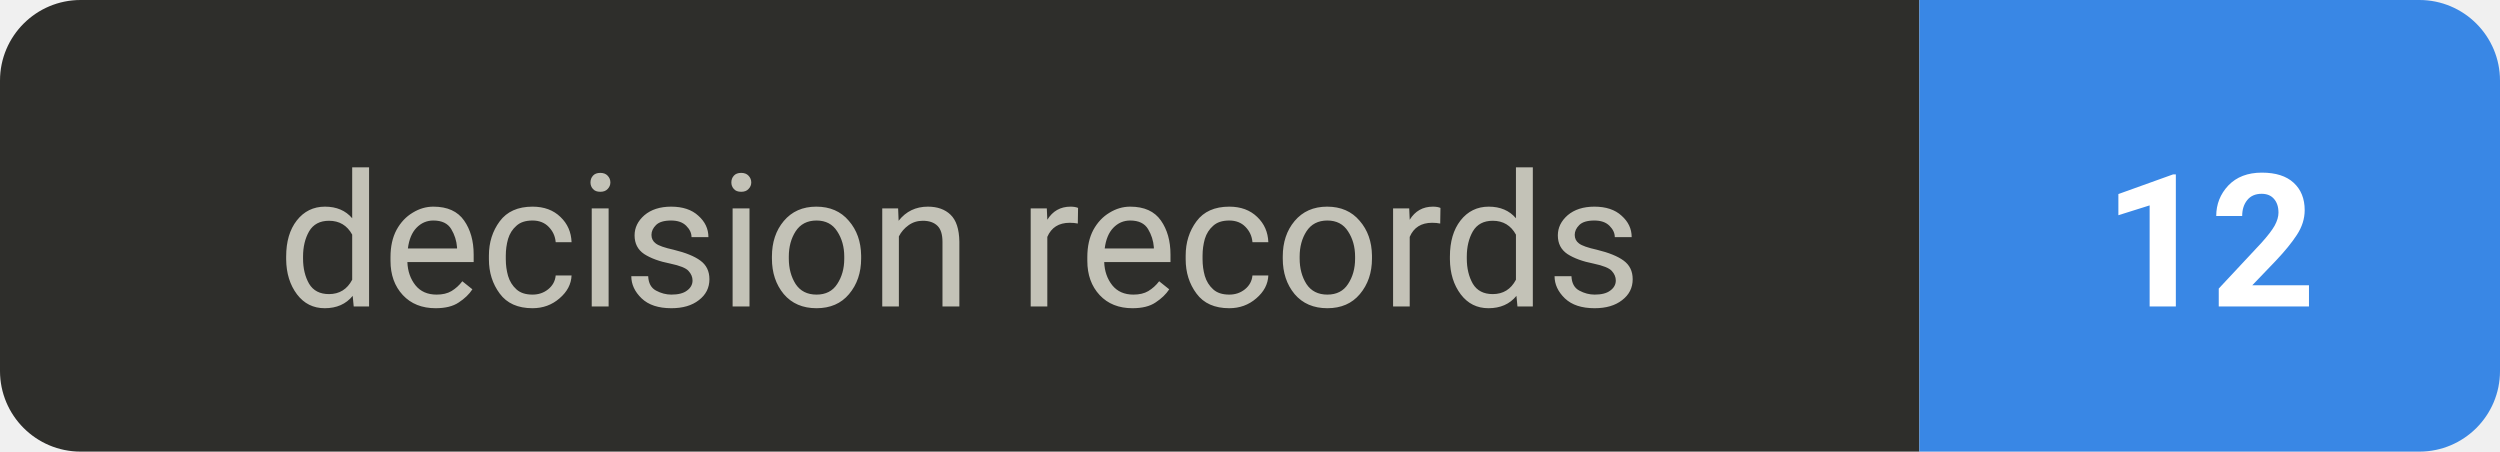
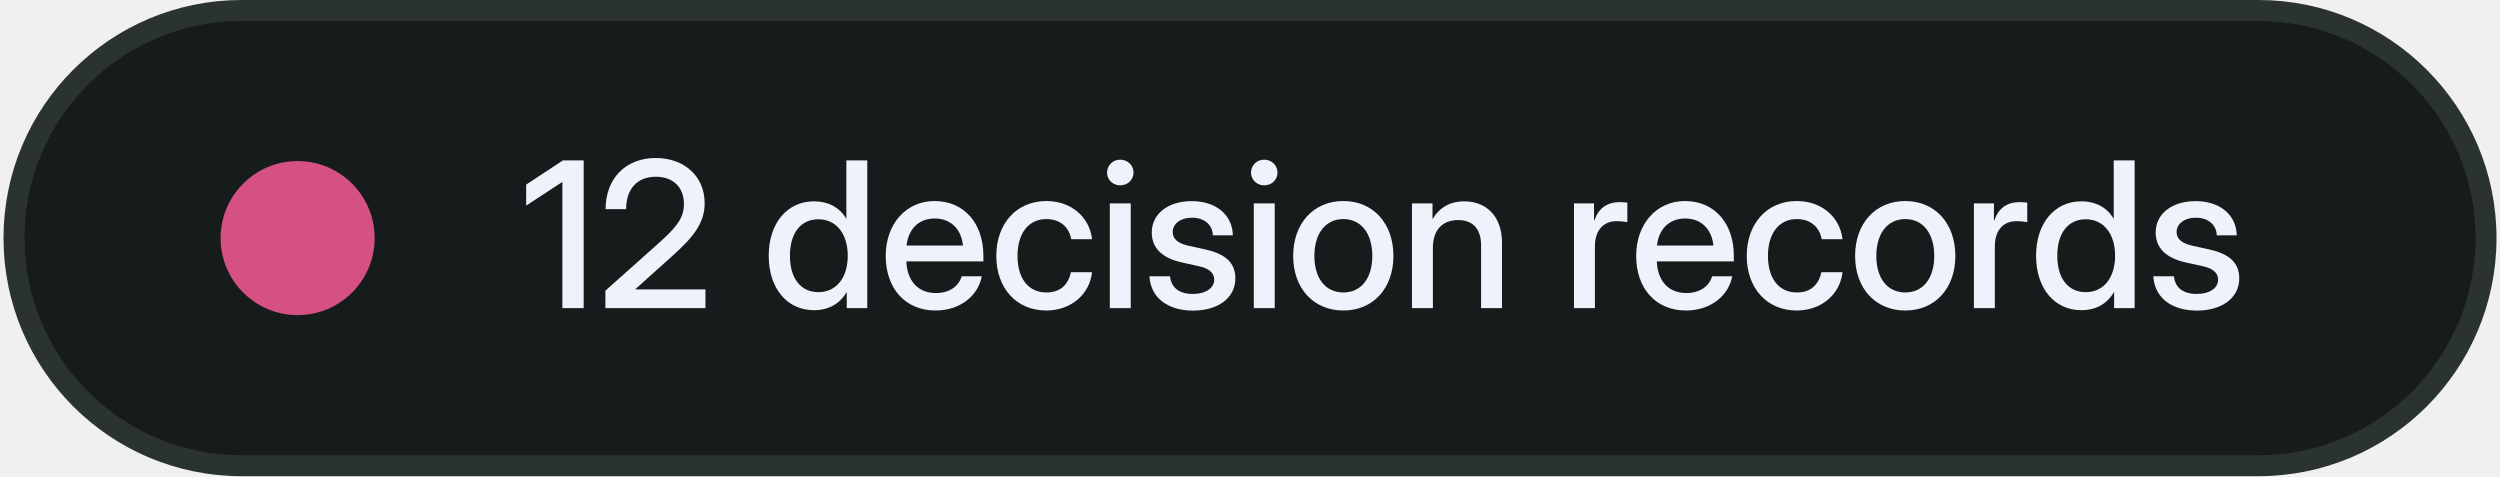
- <svg xmlns="http://www.w3.org/2000/svg" viewBox="0 0 155 28" width="155" height="28" role="img" aria-label="decision records: 12">
-   <style>.t{font-family:ui-sans-serif,-apple-system,"Segoe UI",Roboto,Helvetica,Arial,sans-serif;font-size:11.5px}</style>
-   <clipPath id="r">
-     <rect width="155" height="28" rx="5" />
-   </clipPath>
-   <g clip-path="url(#r)">
-     <rect width="119" height="28" fill="#2e2e2b" />
-     <rect x="119" width="36" height="28" fill="#3987e5" />
-   </g>
-   <g class="t" text-anchor="middle">
-     <text x="59.5" y="19" fill="#c3c2b7">decision records</text>
-     <text x="137.0" y="19" fill="#ffffff" font-weight="600">12</text>
+ <svg xmlns="http://www.w3.org/2000/svg" viewBox="0 0 178 34" width="147" height="28" role="img" aria-label="12 decision records">
+   <defs>
+     <path id="g0" d="M625 1490H416L45 1246V1034L409 1272H410V0H625Z" />
+     <path id="g1" d="M83 0H1092V189H385V191L759 527C974 719 1084 861 1084 1059C1084 1329 879 1514 591 1514C284 1514 85 1304 85 998H292C292 1200 402 1325 592 1325C766 1325 875 1219 875 1049C875 900 789 808 619 654L83 176Z" />
+     <path id="g3" d="M525 -21C663 -21 781 38 852 161H854V0H1061V1490H850V903H848C780 1020 661 1077 524 1077C251 1077 67 854 67 528C67 201 250 -21 525 -21ZM568 161C398 161 281 290 281 528C281 767 398 896 568 896C748 896 864 750 864 528C864 306 748 161 568 161Z" />
+     <path id="g4" d="M570 -24C809 -24 997 117 1036 321H833C803 221 711 152 573 152C388 152 282 281 275 471H1052V528C1052 854 858 1080 559 1080C271 1080 67 848 67 526C67 207 257 -24 570 -24ZM277 631C295 799 402 904 561 904C721 904 829 799 846 631Z" />
+     <path id="g5" d="M571 -24C823 -24 1009 142 1033 362H820C792 239 717 158 572 158C389 158 281 302 281 526C281 752 390 898 572 898C715 898 801 814 823 695H1033C1007 919 823 1080 571 1080C270 1080 67 851 67 526C67 203 269 -24 571 -24Z" />
+     <path id="g6" d="M119 0H330V1056H119ZM224 1238C299 1238 358 1295 358 1367C358 1440 299 1497 224 1497C149 1497 91 1440 91 1367C91 1295 149 1238 224 1238Z" />
+     <path id="g7" d="M510 -25C756 -25 936 99 936 300C936 453 842 545 636 591L456 631C361 653 304 696 304 767C304 848 380 912 500 912C625 912 707 837 709 734H911C905 947 735 1079 497 1079C255 1079 93 950 93 763C93 606 197 505 396 461L571 422C662 402 723 360 723 288C723 204 640 143 506 143C369 143 289 207 277 321H69C84 92 268 -25 510 -25Z" />
+     <path id="g8" d="M573 -24C875 -24 1078 201 1078 526C1078 853 875 1080 573 1080C271 1080 67 853 67 526C67 201 271 -24 573 -24ZM573 158C392 158 281 301 281 526C281 753 393 898 573 898C753 898 865 753 865 526C865 302 754 158 573 158Z" />
+     <path id="g9" d="M330 608C330 804 441 888 585 888C731 888 816 801 816 632V0H1027V658C1027 934 862 1077 645 1077C506 1077 398 1017 326 897V1056H119V0H330Z" />
+     <path id="g10" d="M119 0H330V624C330 796 427 877 546 877C595 877 641 870 657 867V1064C640 1066 612 1069 580 1069C446 1069 364 1000 325 885H321V1056H119Z" />
+   </defs>
+   <rect x="0.75" y="0.75" width="176.5" height="32.5" rx="16.25" fill="#161B1B" stroke="#2A3232" stroke-width="1.5" />
+   <circle cx="21" cy="17" r="5.5" fill="#d55181" />
+   <g fill="#EEF2FA" transform="translate(37.0 22.0) scale(0.00708 -0.00708)">
+     <use href="#g0" x="0" />
+     <use href="#g1" x="761" />
+     <use href="#g3" x="2424" />
+     <use href="#g4" x="3604" />
+     <use href="#g5" x="4719" />
+     <use href="#g6" x="5812" />
+     <use href="#g7" x="6261" />
+     <use href="#g6" x="7264" />
+     <use href="#g8" x="7713" />
+     <use href="#g9" x="8859" />
+     <use href="#g10" x="10493" />
+     <use href="#g4" x="11172" />
+     <use href="#g5" x="12287" />
+     <use href="#g8" x="13380" />
+     <use href="#g10" x="14526" />
+     <use href="#g3" x="15205" />
+     <use href="#g7" x="16385" />
  </g>
</svg>
